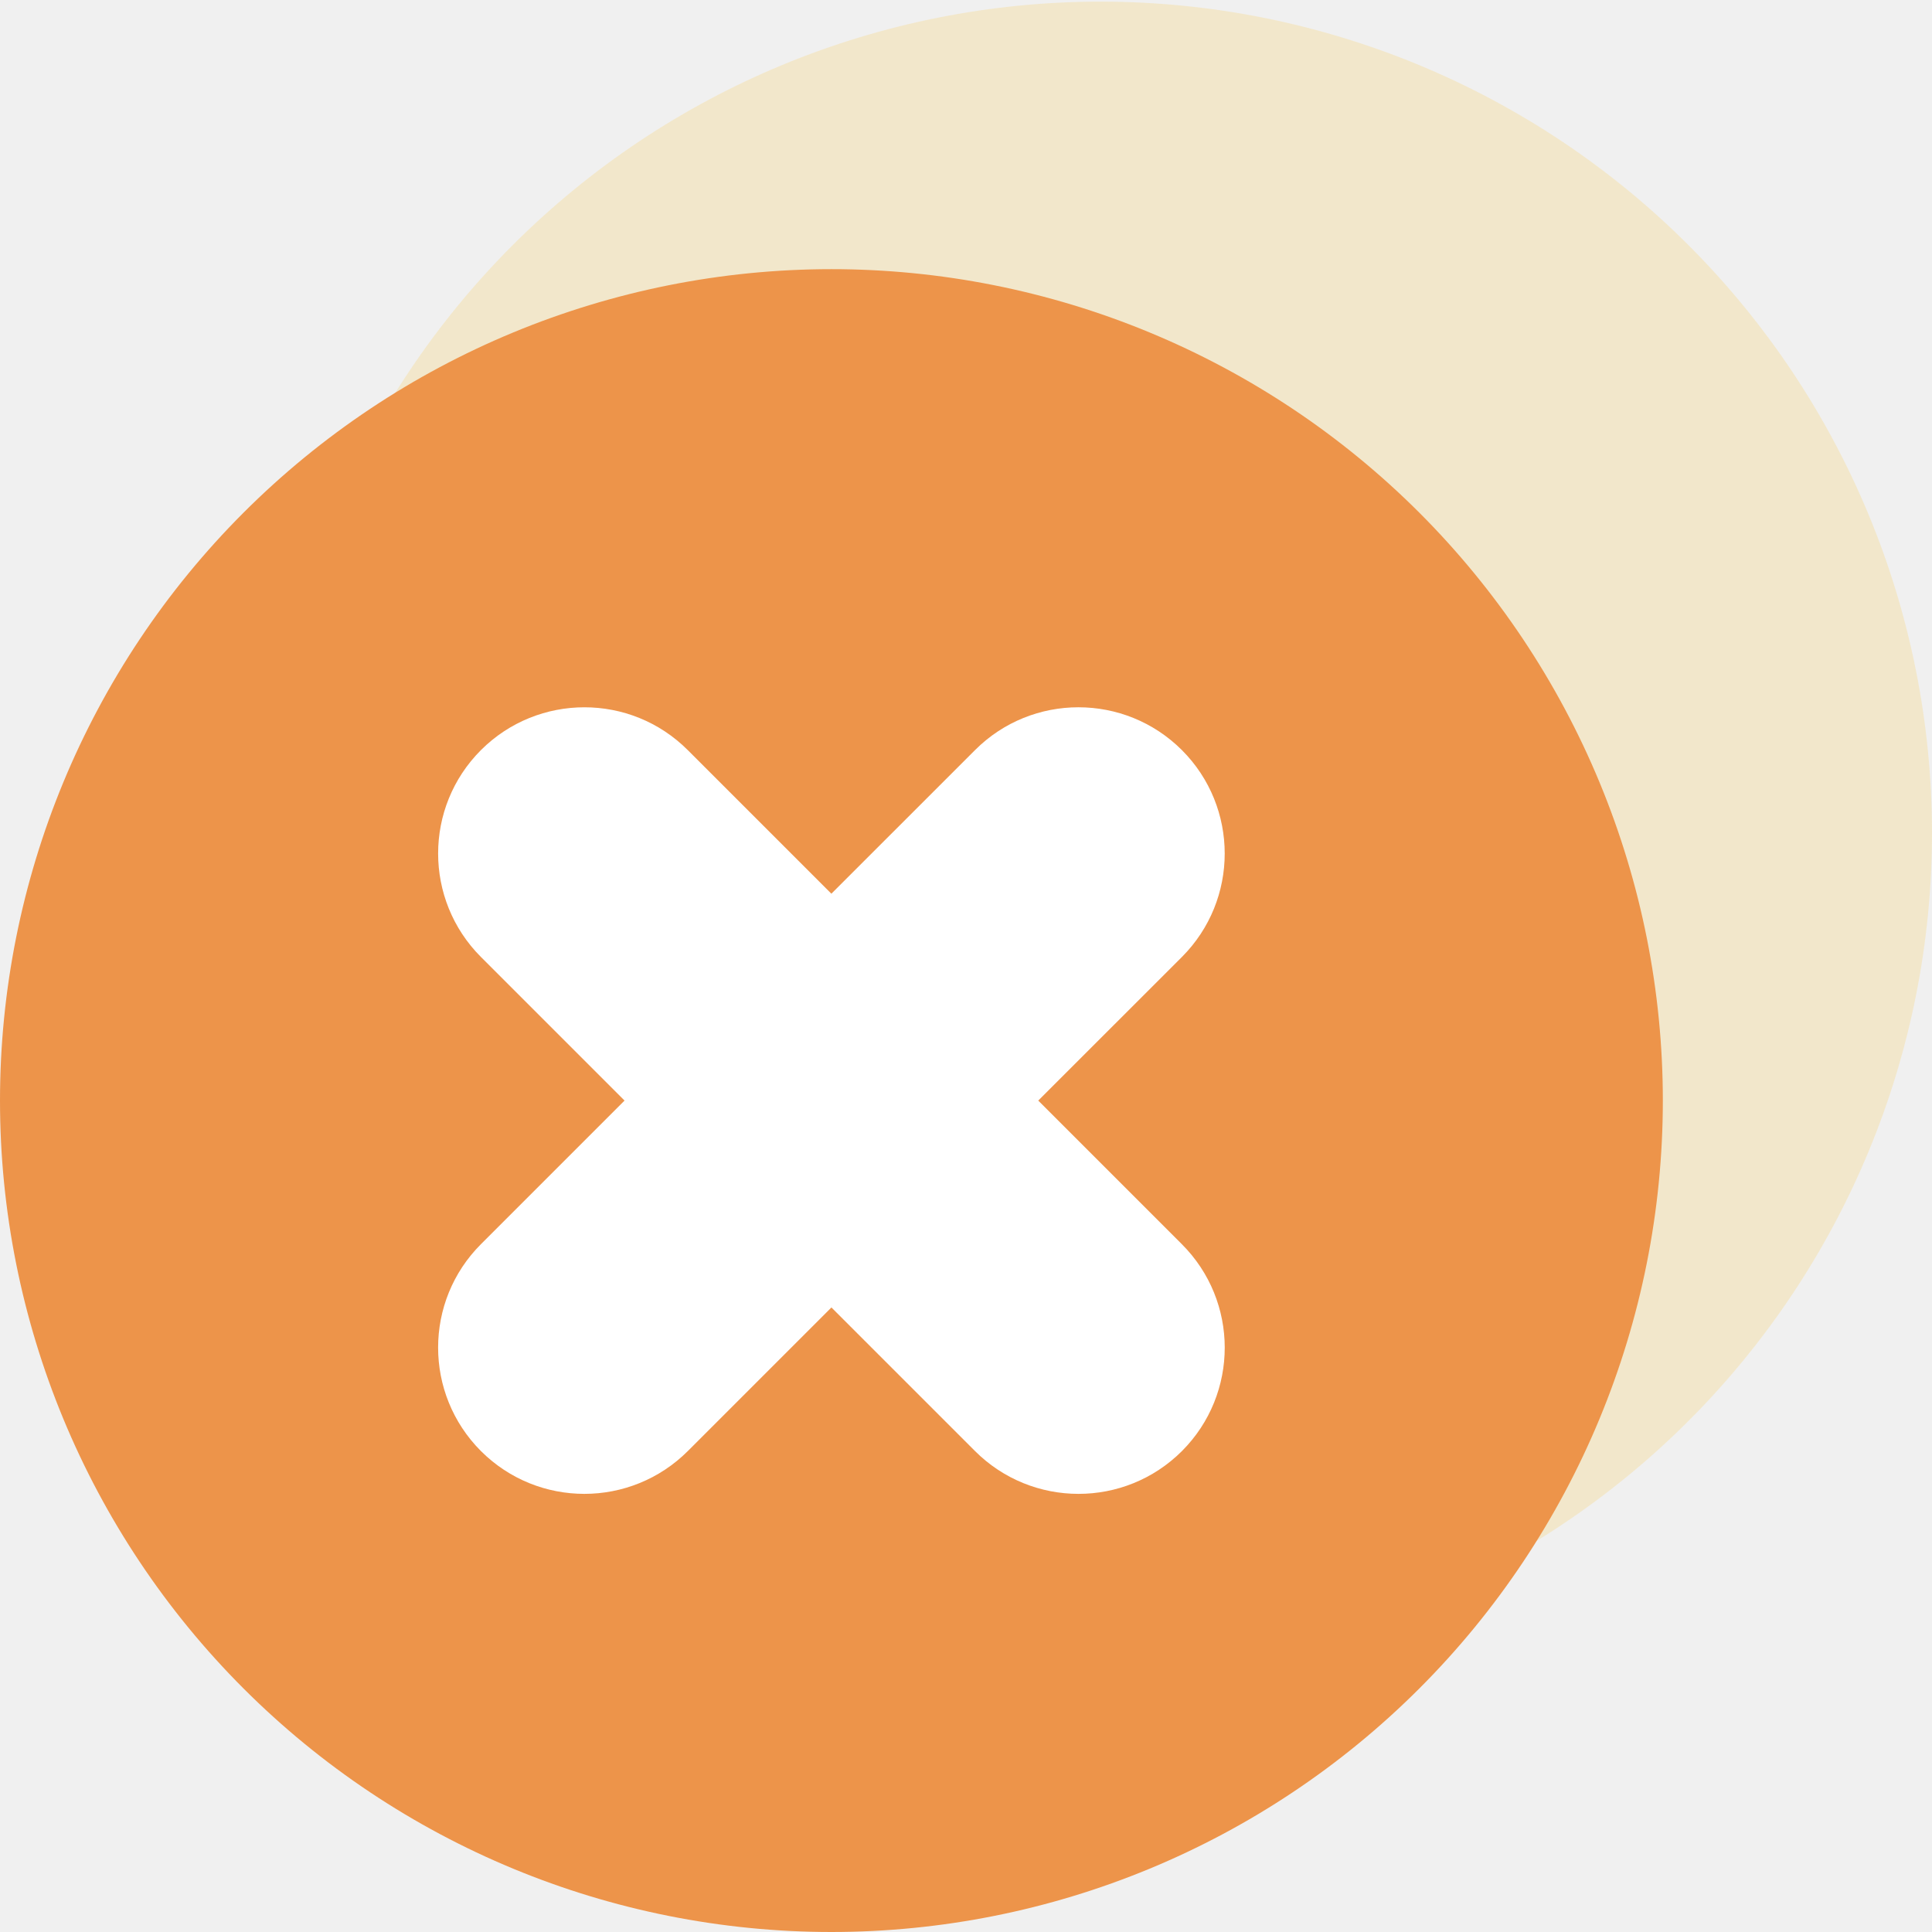
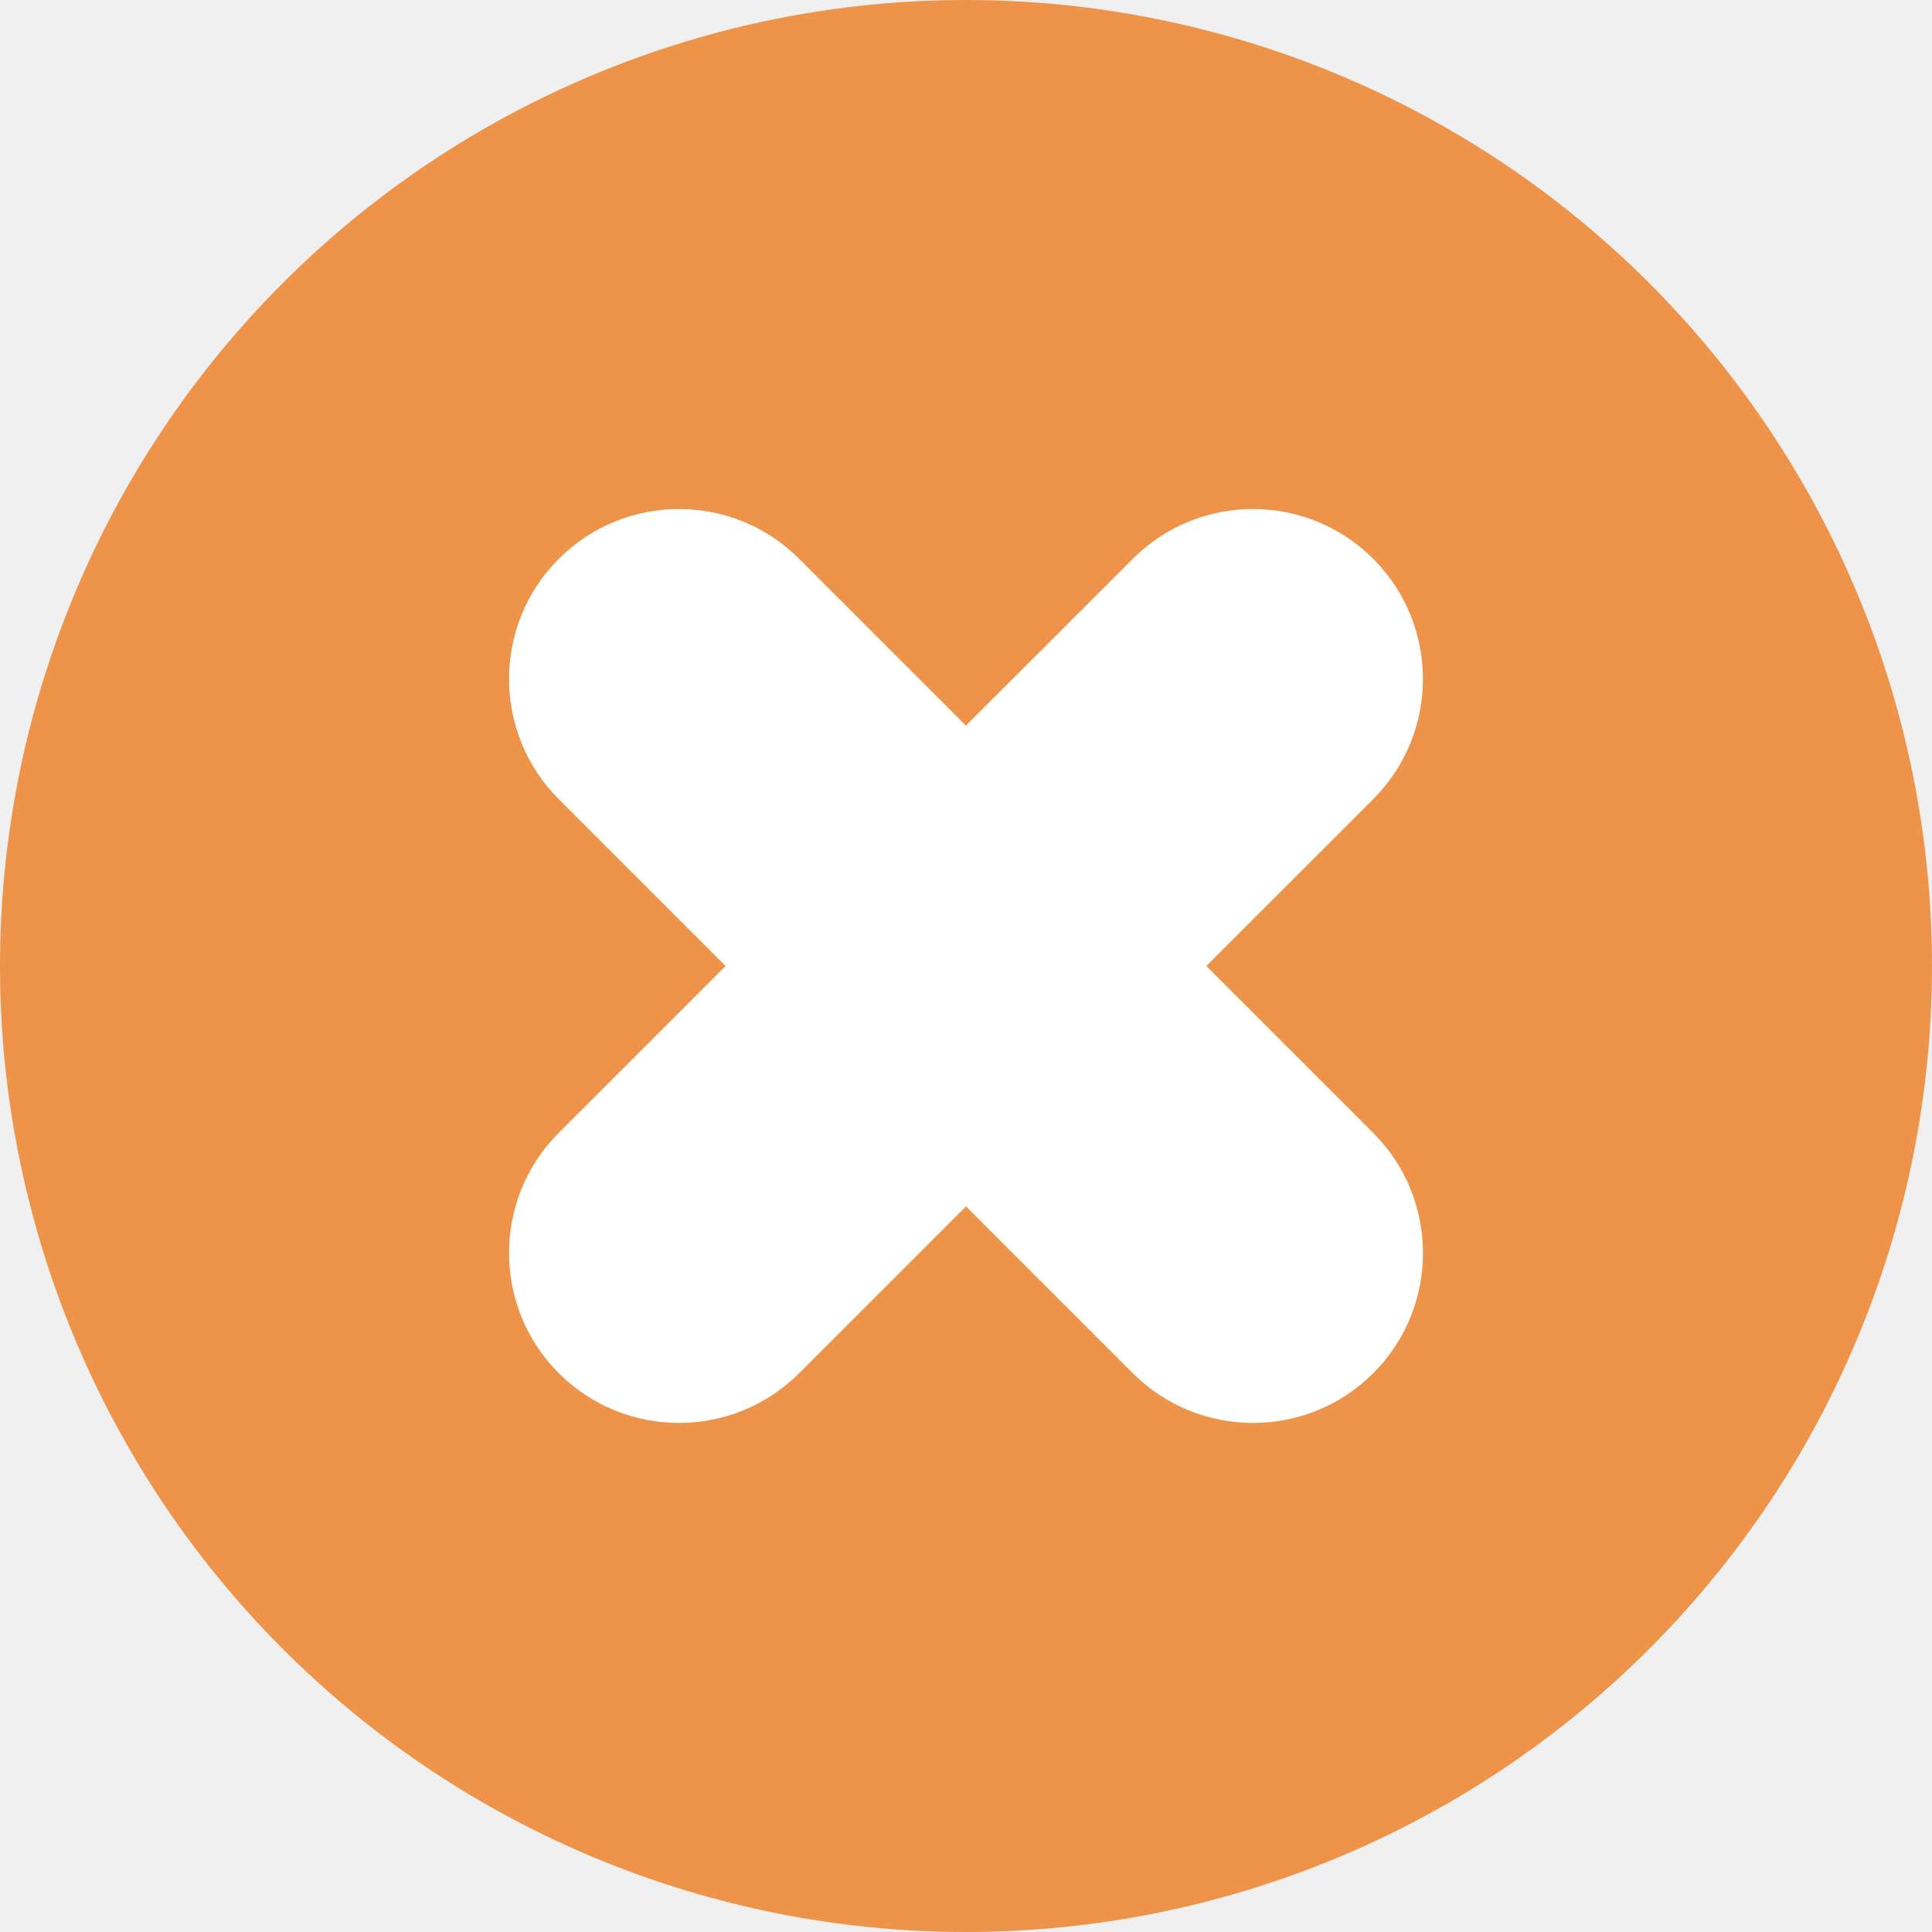
- <svg xmlns="http://www.w3.org/2000/svg" width="120" height="120" viewBox="0 0 120 120" fill="none">
-   <path d="M68.359 103.383C82.055 103.383 95.19 97.942 104.875 88.258C114.559 78.573 120 65.438 120 51.742C120 38.046 114.559 24.911 104.875 15.226C95.19 5.541 82.055 0.101 68.359 0.101C54.663 0.101 41.528 5.541 31.843 15.226C22.159 24.911 16.718 38.046 16.718 51.742C16.718 65.438 22.159 78.573 31.843 88.258C41.528 97.942 54.663 103.383 68.359 103.383Z" fill="#F9D376" fill-opacity="0.3" />
-   <path d="M51.641 16.718C58.423 16.718 65.138 18.053 71.403 20.649C77.669 23.244 83.362 27.048 88.157 31.843C92.953 36.639 96.756 42.331 99.352 48.597C101.947 54.862 103.282 61.577 103.282 68.359C103.282 82.055 97.842 95.19 88.157 104.875C78.472 114.56 65.337 120 51.641 120C37.945 120 24.81 114.56 15.125 104.875C5.441 95.19 1.00239e-06 82.055 0 68.359C-4.00957e-07 54.663 5.441 41.528 15.125 31.843C24.81 22.159 37.945 16.718 51.641 16.718Z" fill="#ED944A" />
-   <path d="M36.298 43.931C33.973 43.931 31.646 44.818 29.872 46.59C26.326 50.139 26.327 55.891 29.872 59.44L38.791 68.359L29.879 77.271C26.324 80.819 26.324 86.574 29.872 90.128C33.425 93.677 39.178 93.671 42.729 90.121L51.641 81.209L60.553 90.121C64.104 93.672 69.86 93.677 73.413 90.128C76.961 86.574 76.957 80.819 73.399 77.271L64.487 68.359L73.41 59.44C76.955 55.891 76.956 50.139 73.41 46.59C69.861 43.045 64.107 43.043 60.56 46.59L51.638 55.51L42.718 46.59C40.945 44.817 38.624 43.931 36.298 43.931Z" fill="white" />
+ <svg xmlns="http://www.w3.org/2000/svg" width="52" height="52" viewBox="0 0 52 52" fill="none">
+   <path d="M26 0C29.414 0 32.795 0.673 35.95 1.979C39.104 3.286 41.971 5.201 44.385 7.615C46.799 10.03 48.714 12.896 50.021 16.05C51.328 19.205 52 22.586 52 26C52 32.896 49.261 39.509 44.385 44.385C39.509 49.261 32.896 52 26 52C19.104 52 12.491 49.261 7.615 44.385C2.739 39.509 5.04678e-07 32.896 0 26C-2.01871e-07 19.104 2.739 12.491 7.615 7.615C12.491 2.739 19.104 3.02807e-07 26 0Z" fill="#ED944A" />
+   <path d="M18.276 13.701C17.105 13.701 15.933 14.148 15.04 15.04C13.255 16.827 13.255 19.723 15.04 21.51L19.53 26L15.043 30.487C13.254 32.273 13.254 35.171 15.04 36.96C16.829 38.747 19.725 38.744 21.513 36.957L26 32.47L30.487 36.957C32.275 38.745 35.173 38.747 36.962 36.96C38.748 35.171 38.746 32.273 36.955 30.487L32.468 26L36.96 21.51C38.745 19.723 38.745 16.827 36.96 15.04C35.173 13.255 32.276 13.254 30.491 15.04L25.998 19.531L21.508 15.04C20.615 14.147 19.446 13.701 18.276 13.701Z" fill="white" />
</svg>
